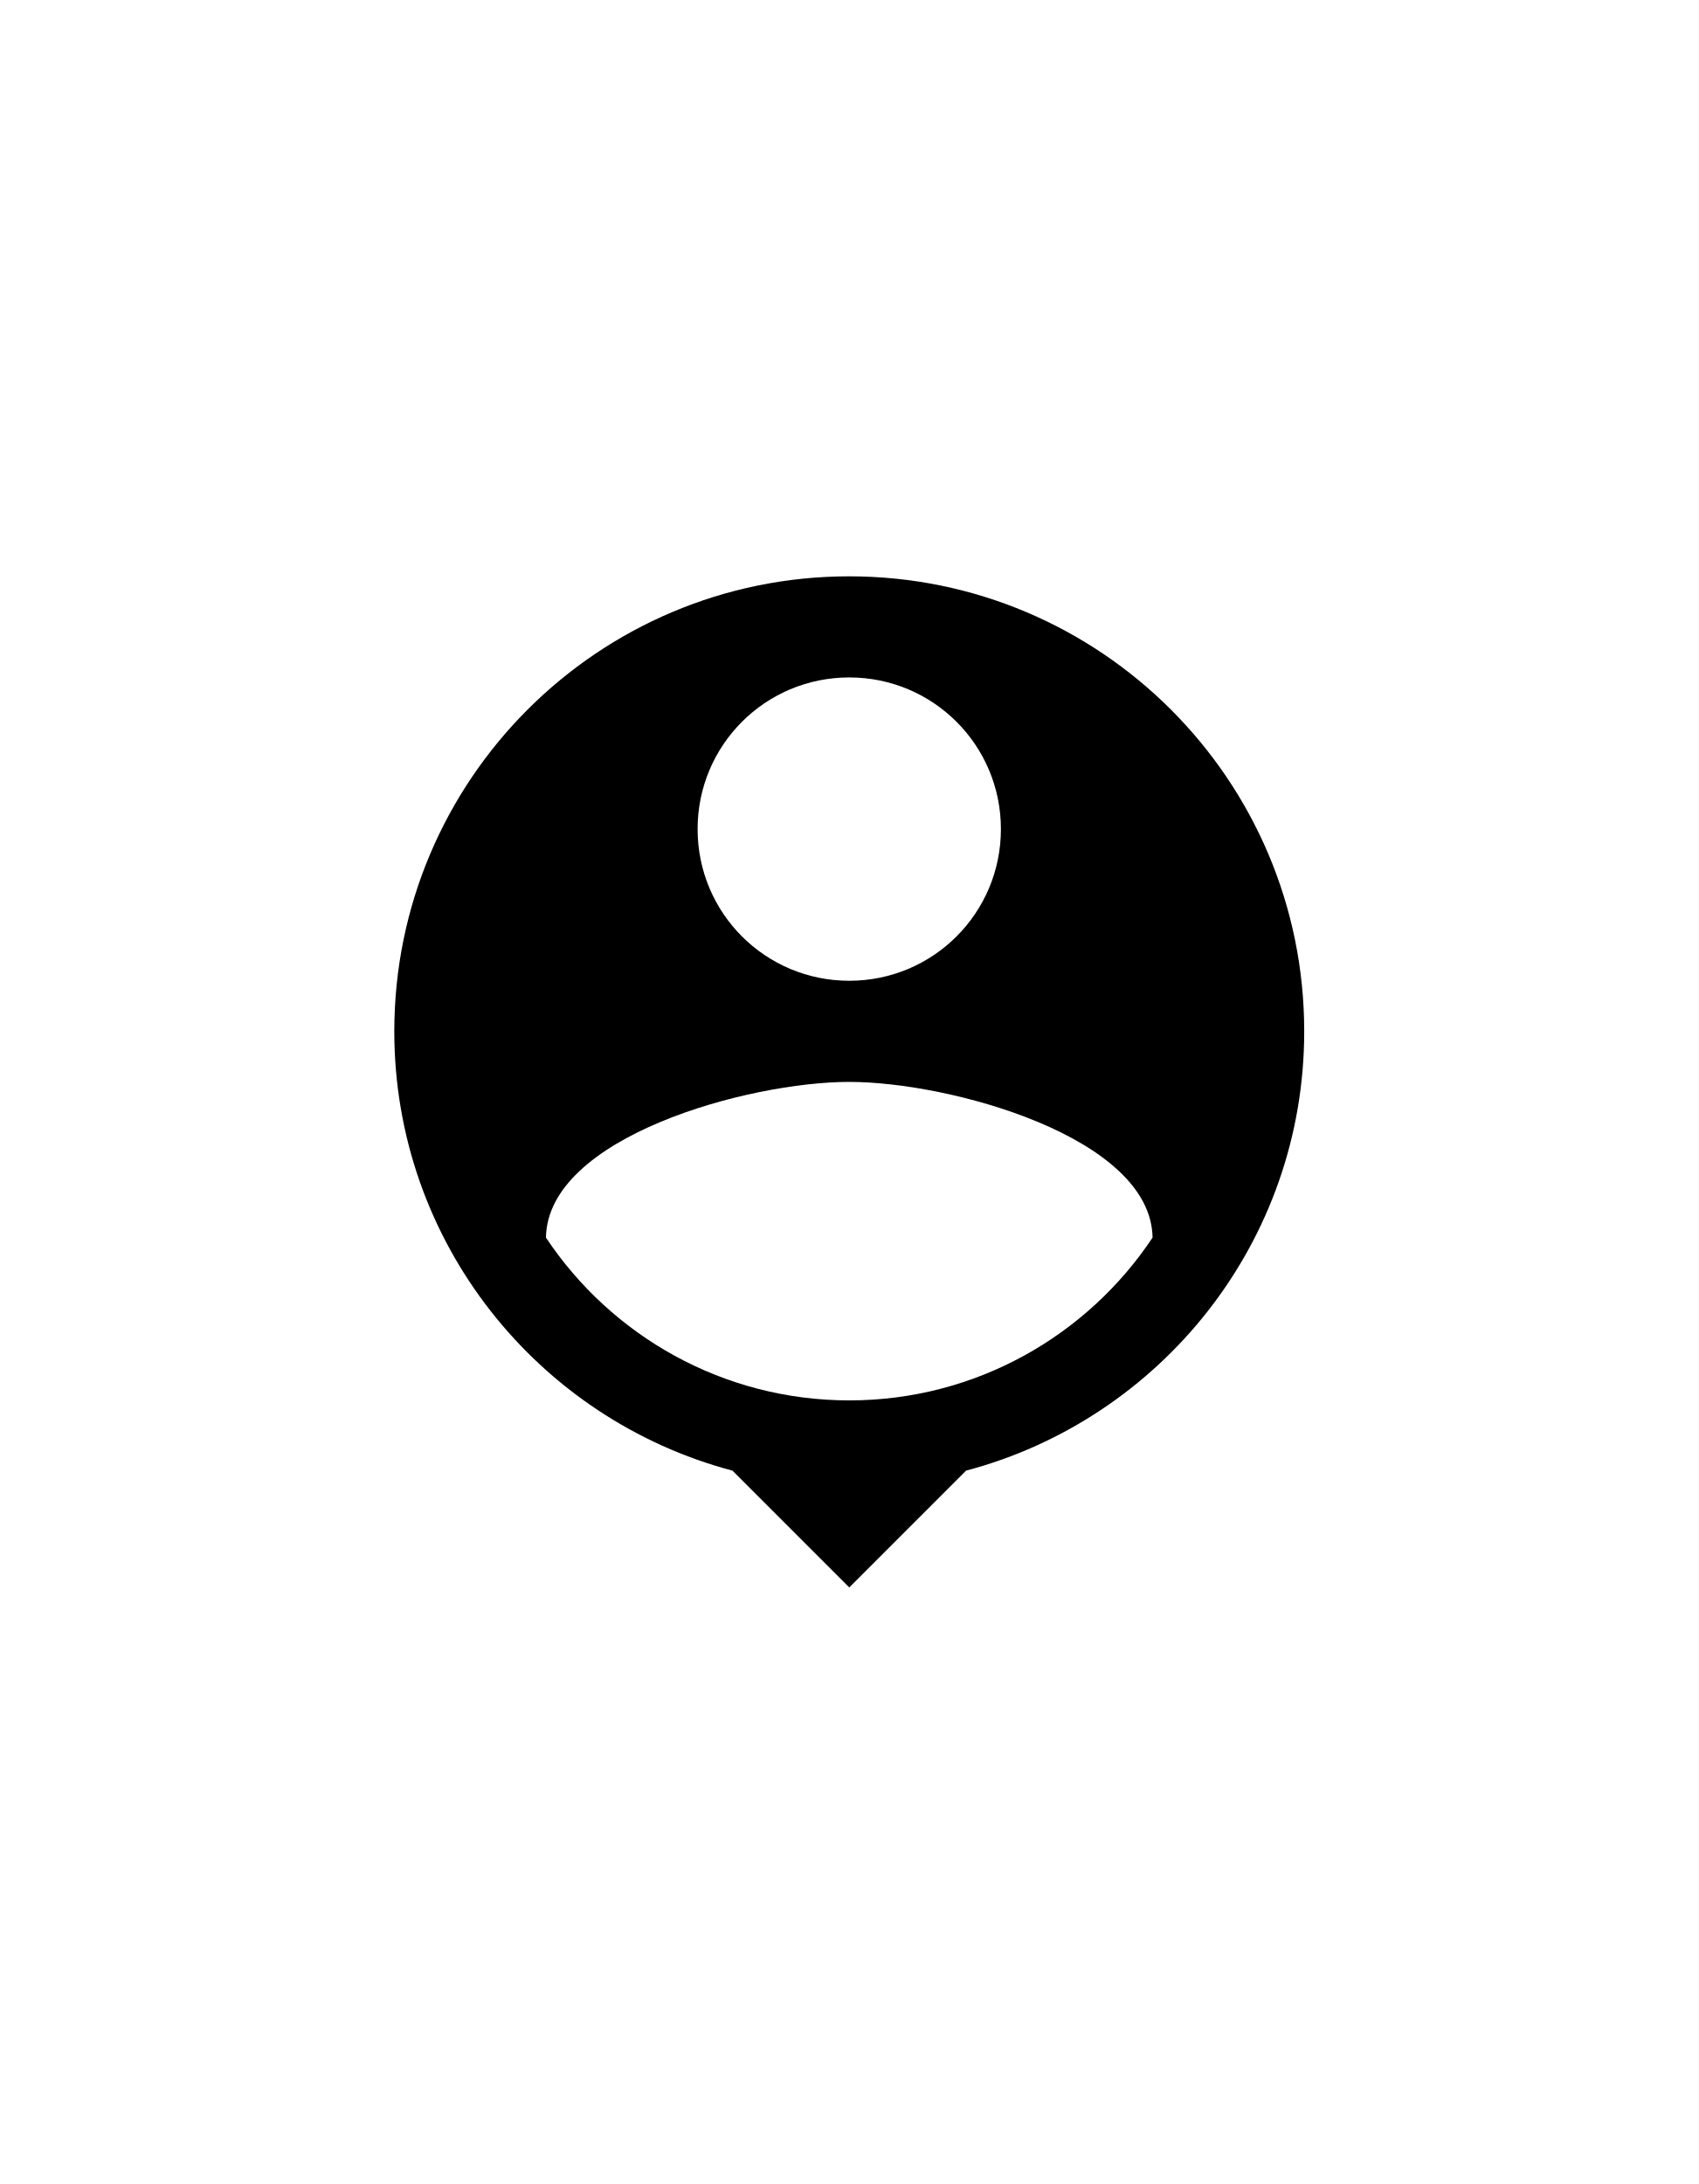
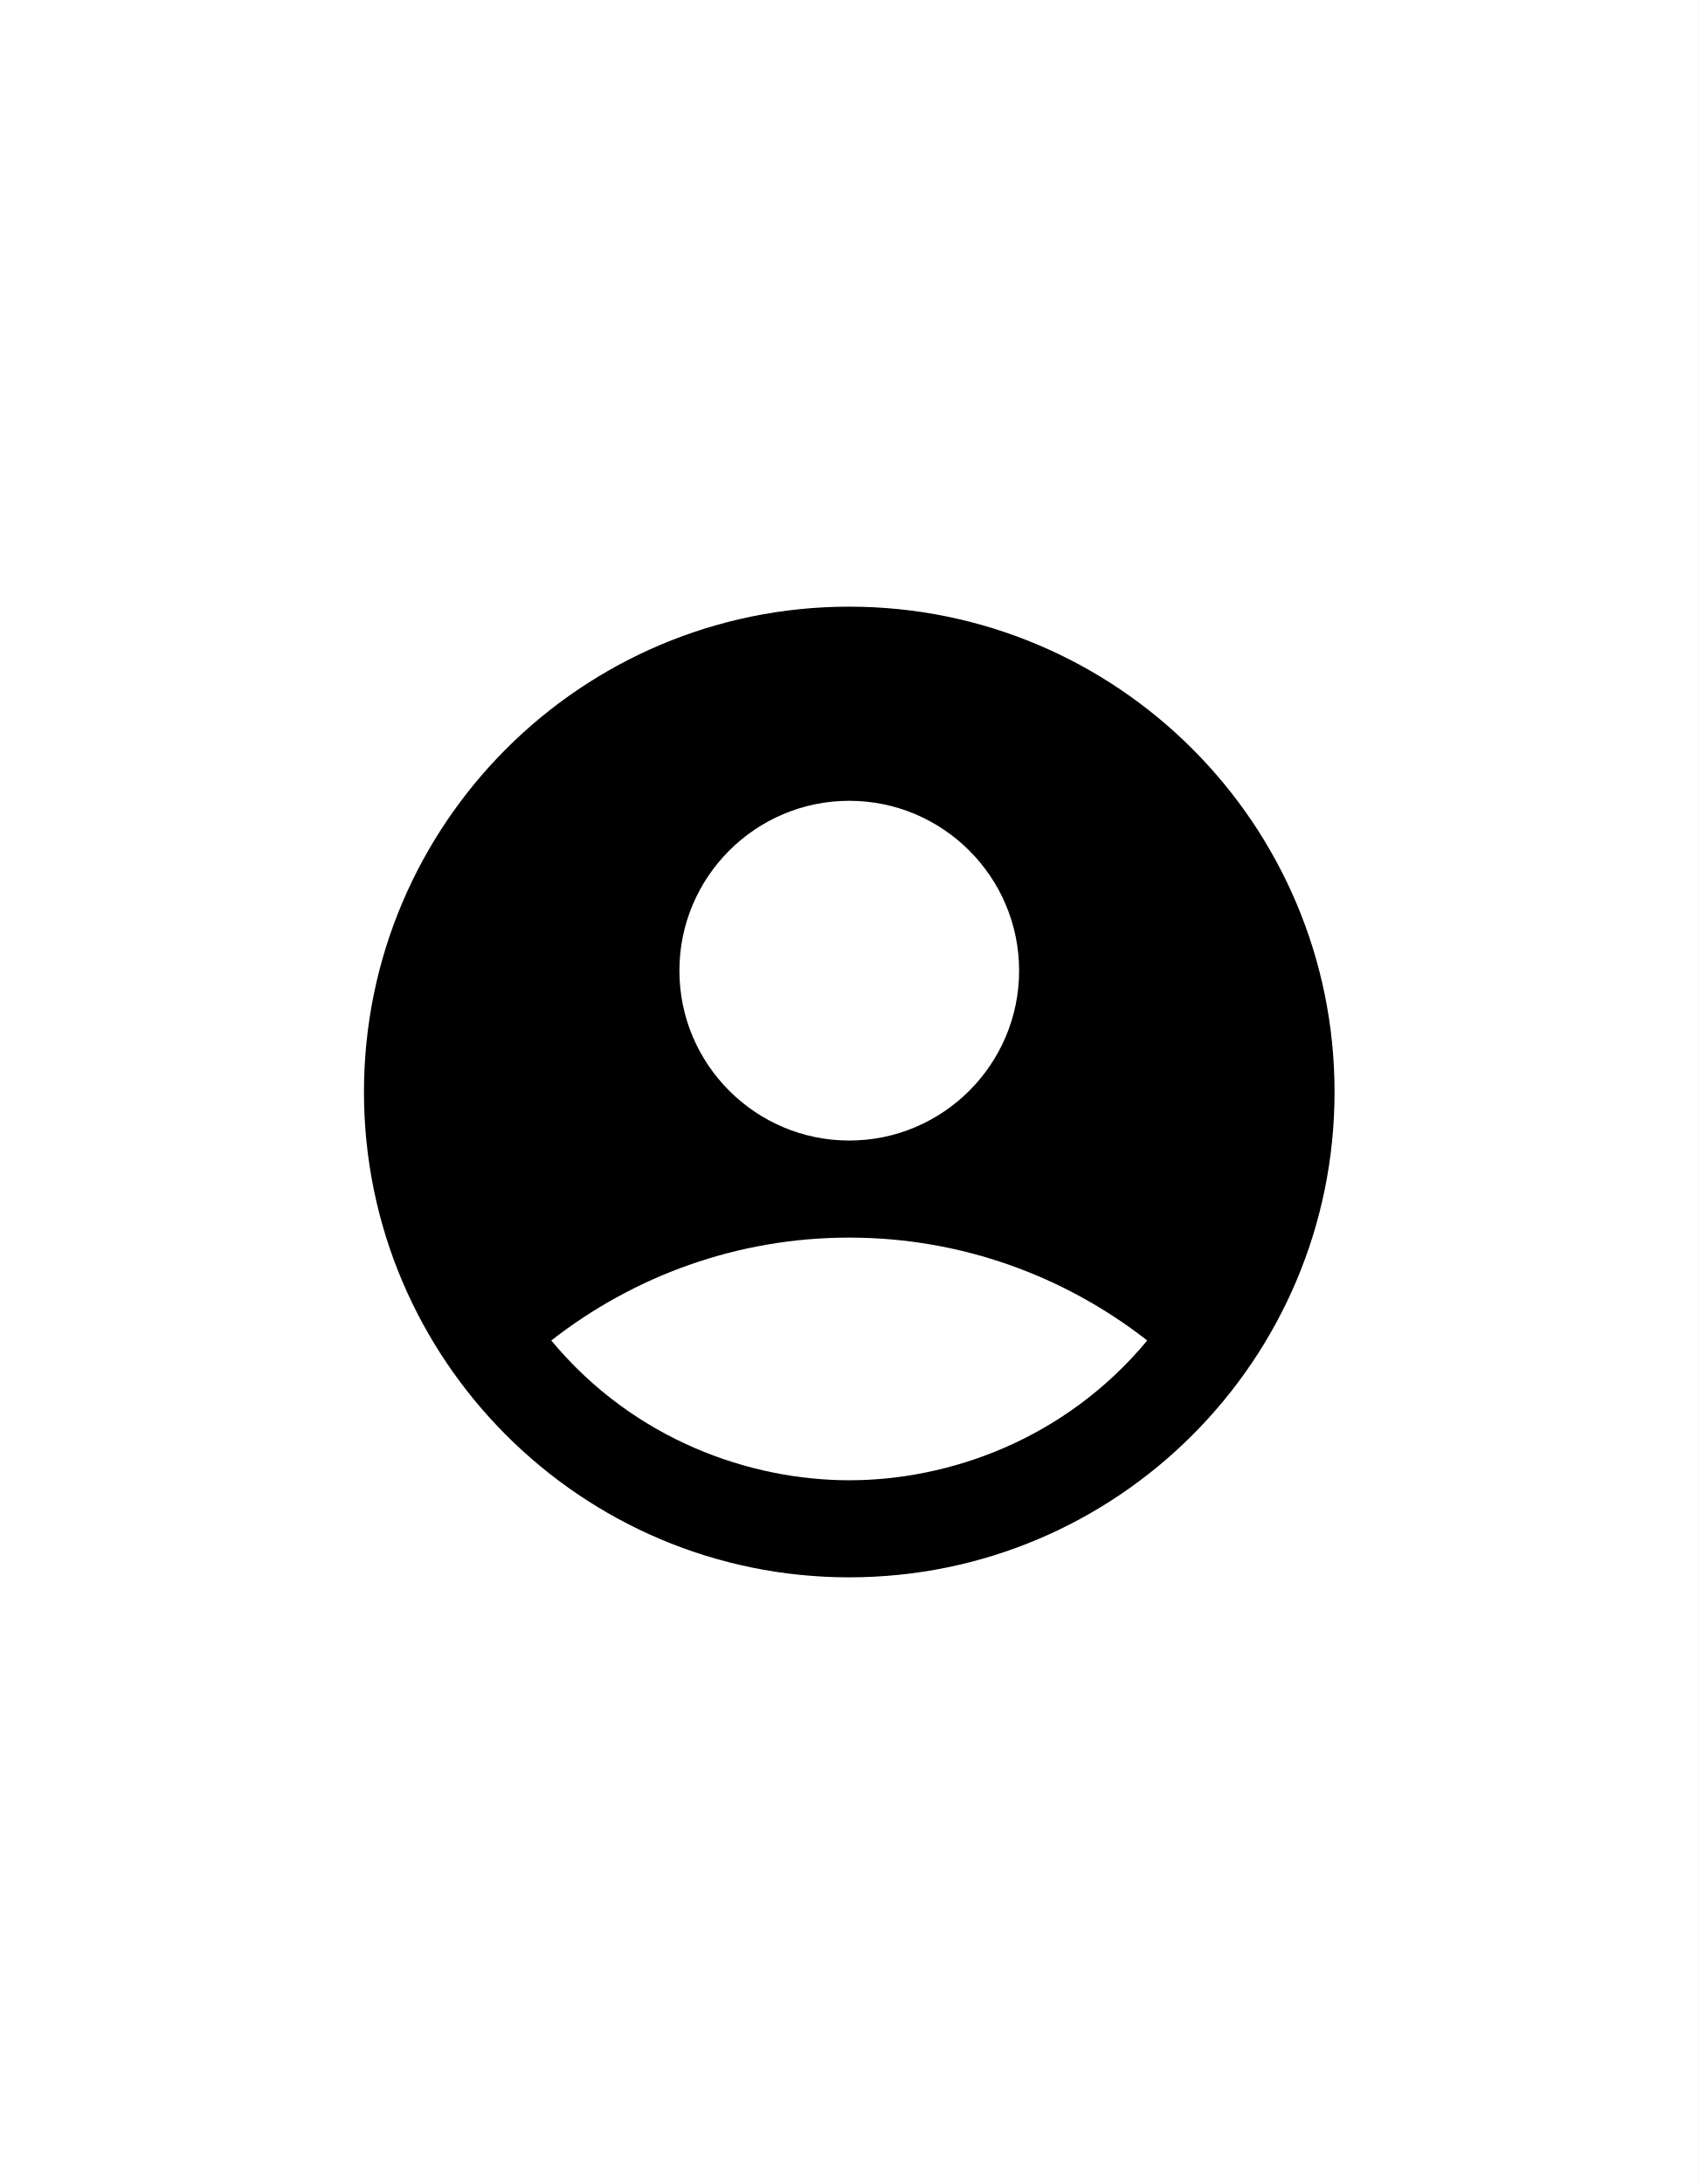
<svg xmlns="http://www.w3.org/2000/svg" width="56" height="72" viewBox="0 0 56 72" fill="none">
  <rect width="56" height="72" fill="white" />
  <g clip-path="url(#clip0_911_286)">
-     <path d="M28 19C19.717 19 13 25.717 13 34C13 40.95 17.733 46.783 24.15 48.483L28 52.333L31.85 48.483C38.267 46.783 43 40.95 43 34C43 25.717 36.283 19 28 19ZM28 22.333C30.767 22.333 33 24.567 33 27.333C33 30.1 30.767 32.333 28 32.333C25.233 32.333 23 30.1 23 27.333C23 24.567 25.233 22.333 28 22.333ZM28 46.167C23.833 46.167 20.15 44.033 18 40.8C18.05 37.483 24.667 35.667 28 35.667C31.317 35.667 37.95 37.483 38 40.8C35.85 44.033 32.167 46.167 28 46.167Z" fill="black" />
+     <path d="M28 20C19.168 20 12 27.168 12 36C12 44.832 19.168 52 28 52C36.832 52 44 44.832 44 36C44 27.168 36.832 20 28 20ZM28 26.4C31.088 26.4 33.6 28.912 33.6 32C33.6 35.088 31.088 37.6 28 37.6C24.912 37.6 22.4 35.088 22.4 32C22.4 28.912 24.912 26.4 28 26.4ZM28 48.8C24.752 48.8 20.912 47.488 18.176 44.192C20.88 42.08 24.288 40.8 28 40.8C31.712 40.8 35.12 42.08 37.824 44.192C35.088 47.488 31.248 48.8 28 48.8Z" fill="black" />
  </g>
  <defs>
    <clipPath id="clip0_911_286">
      <rect width="40" height="40" fill="white" transform="translate(8 16)" />
    </clipPath>
  </defs>
</svg>
